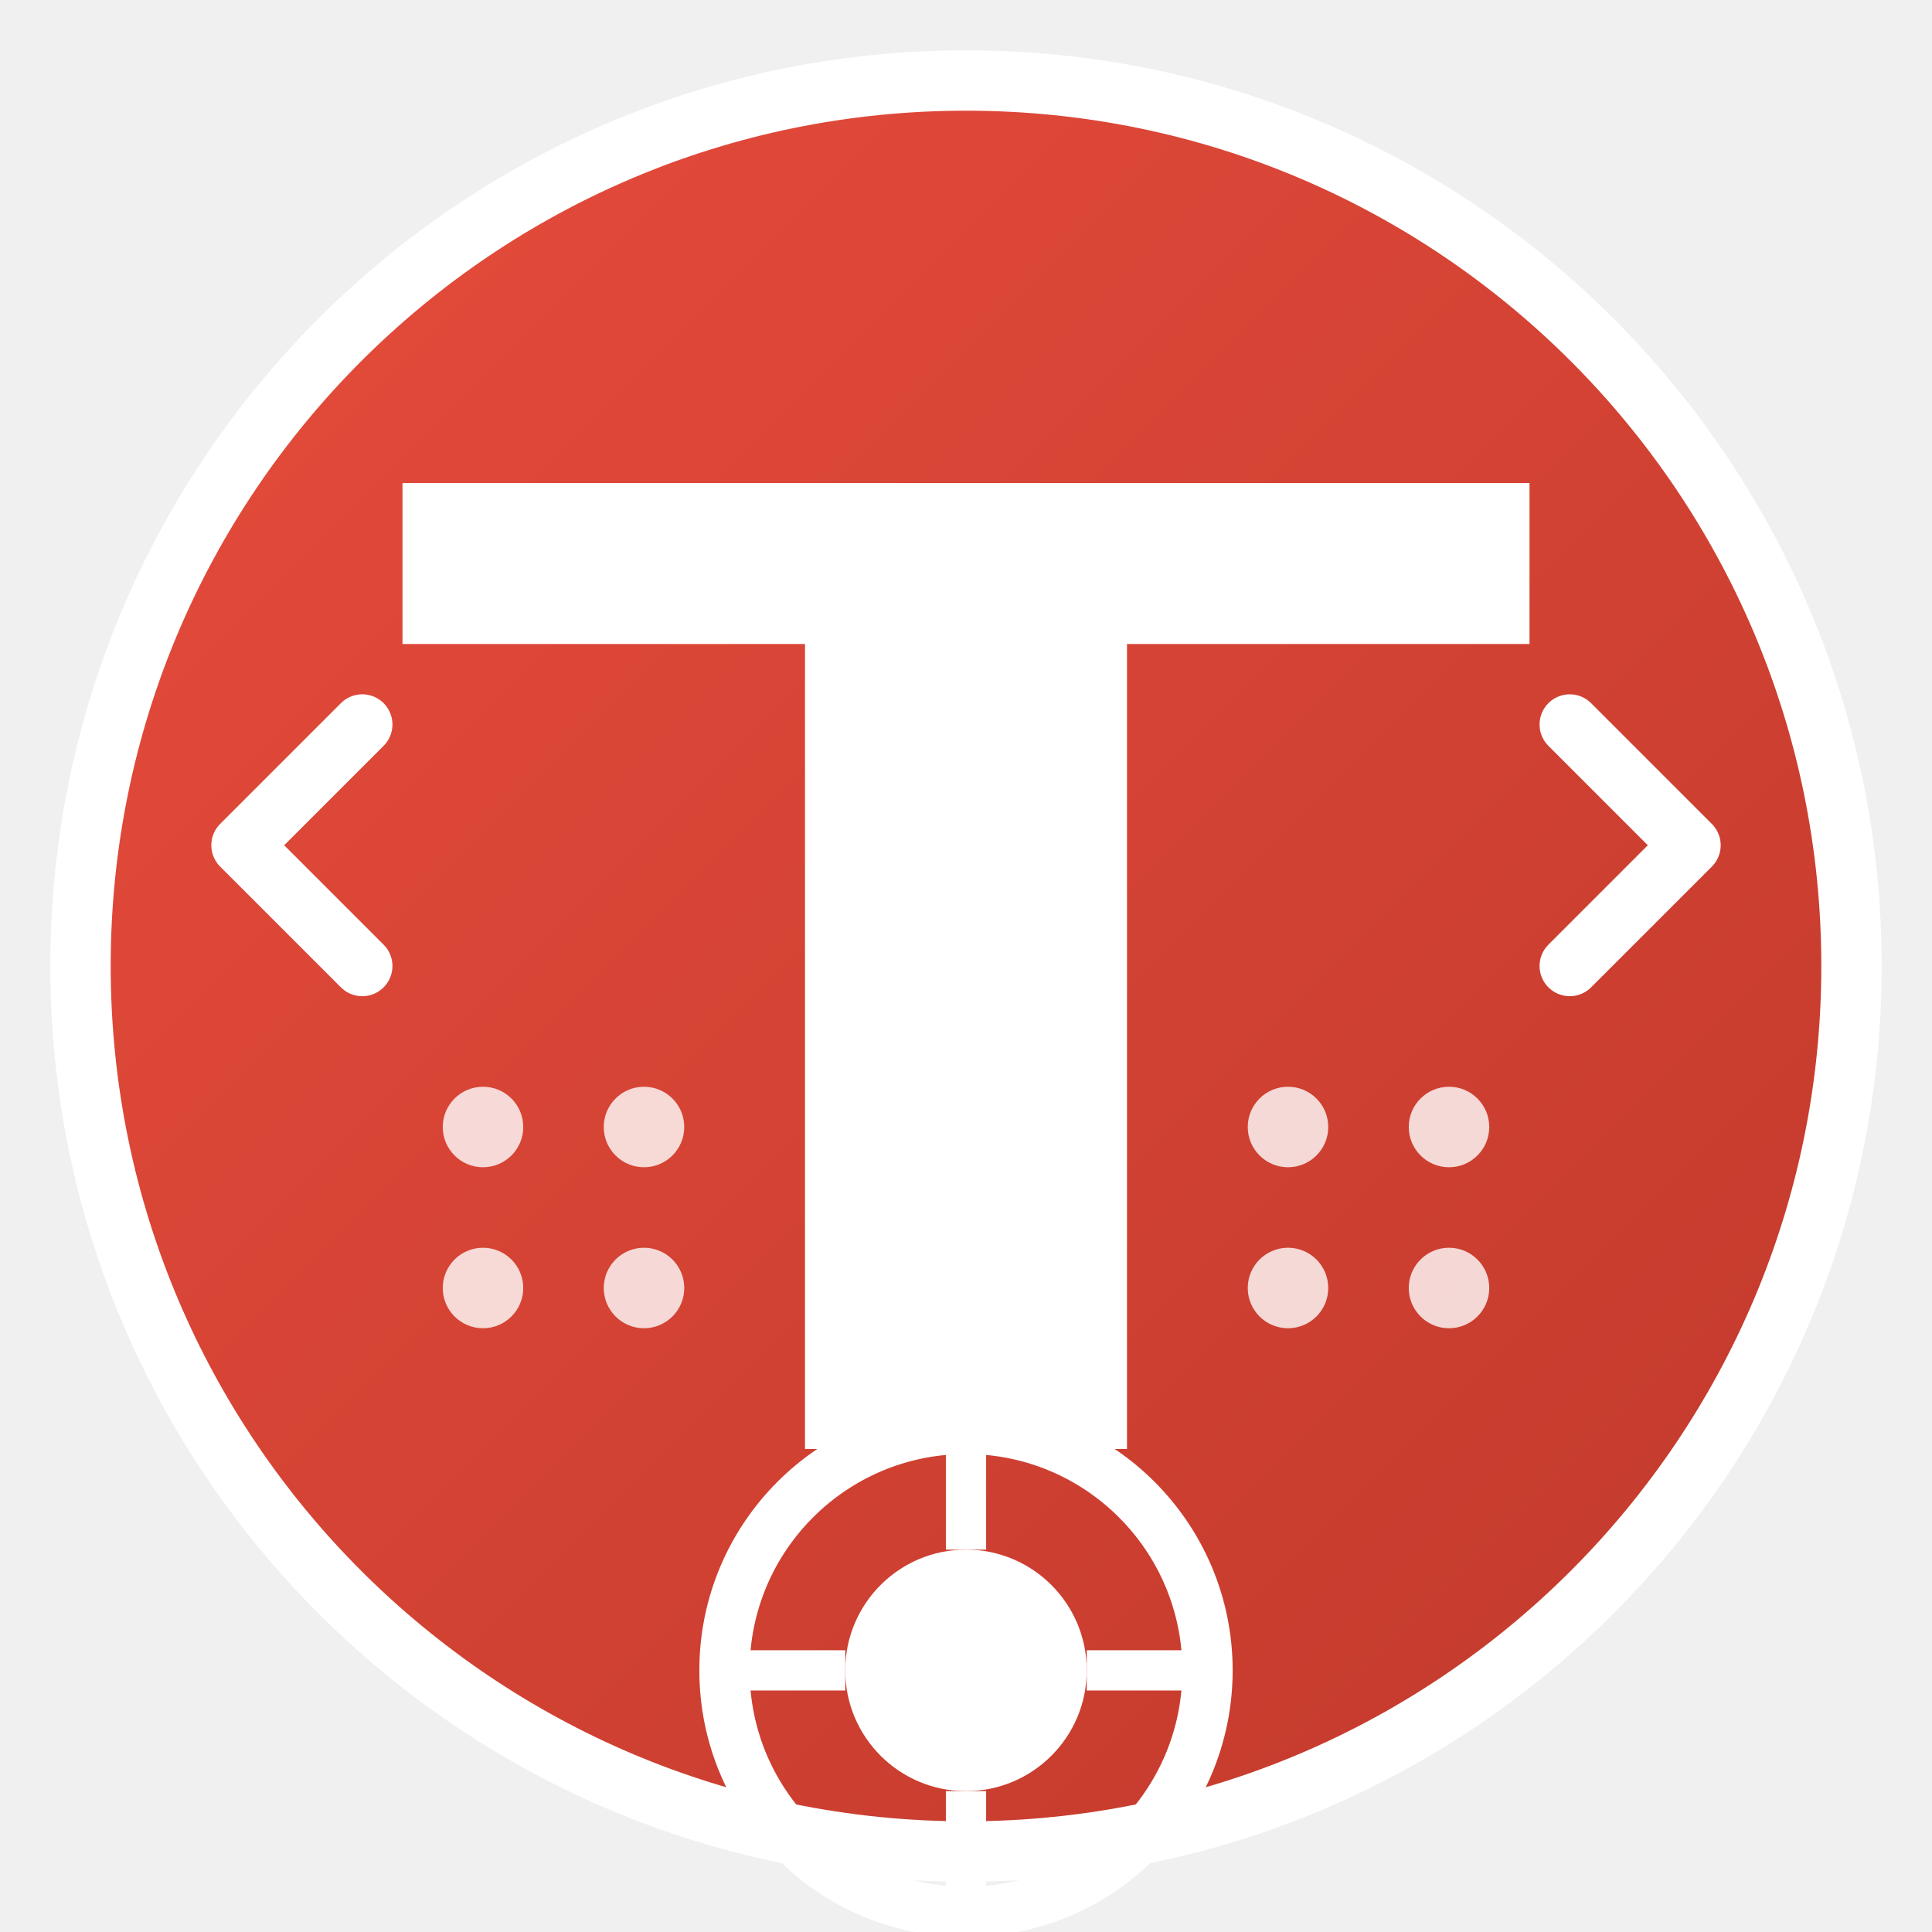
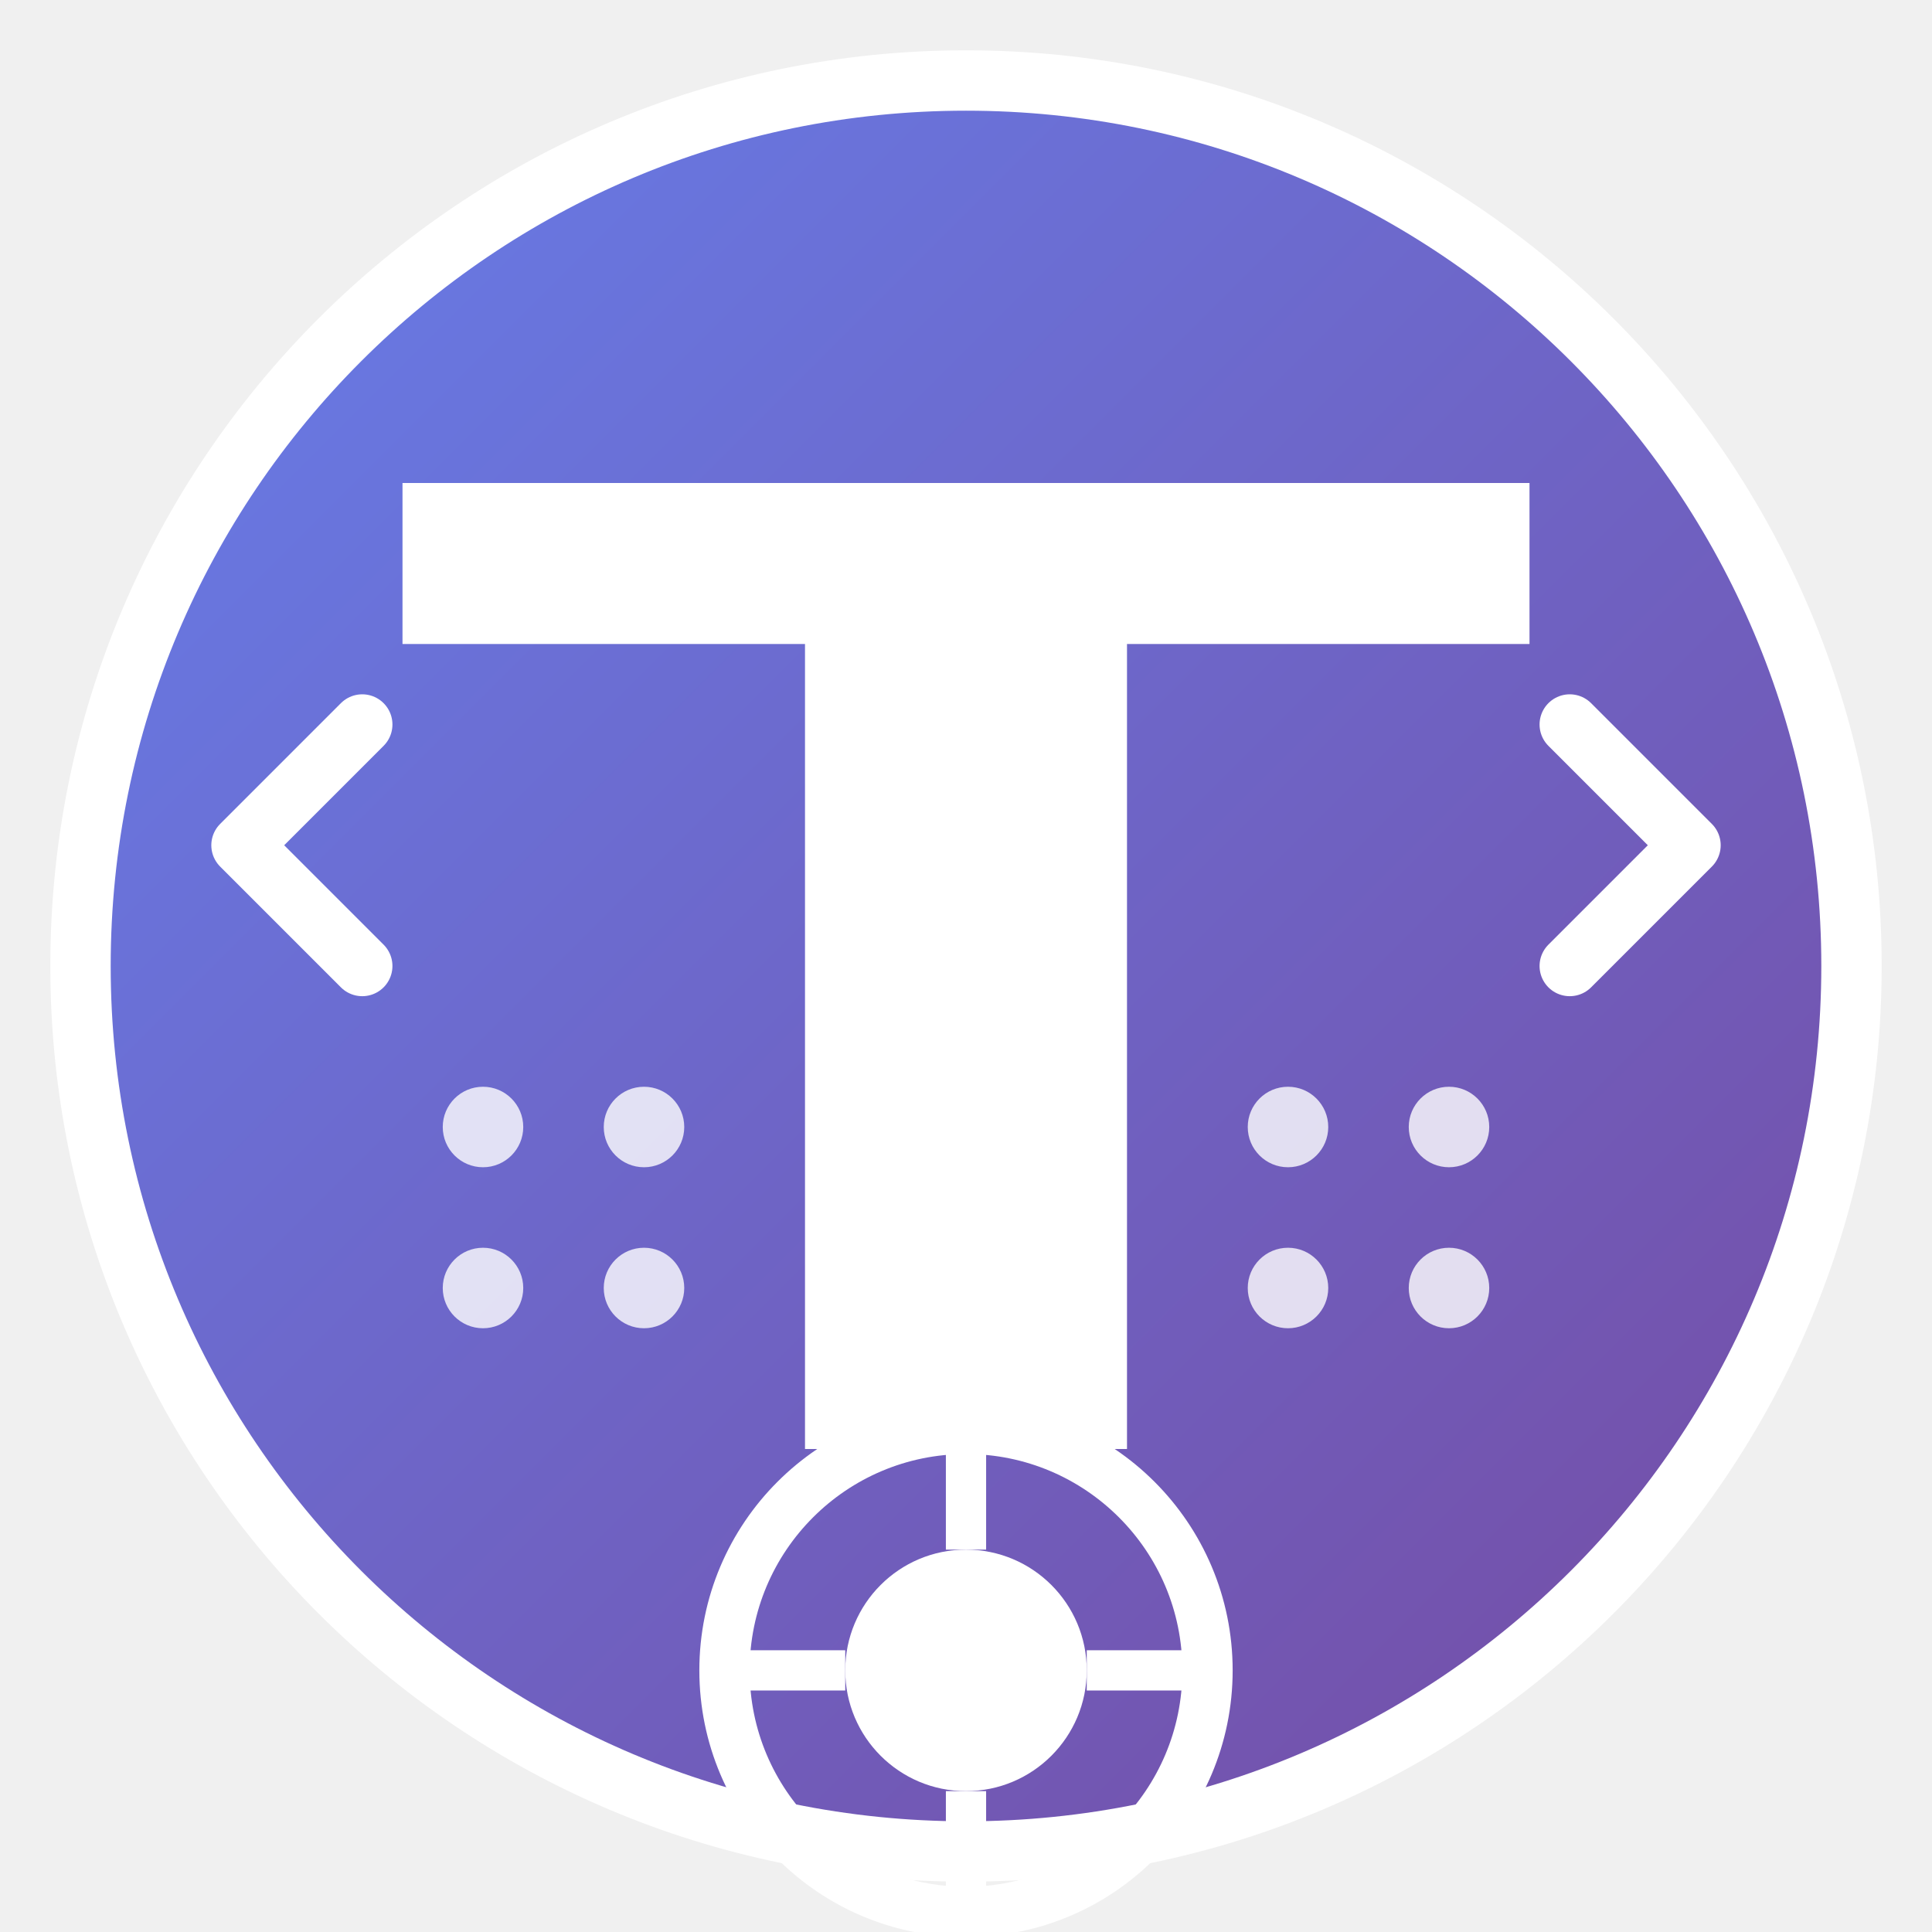
<svg xmlns="http://www.w3.org/2000/svg" width="96" height="96" viewBox="0 0 96 96">
  <defs>
    <linearGradient id="tabogaGradient" x1="0%" y1="0%" x2="100%" y2="100%">
-       <stop offset="0%" style="stop-color:#e74c3c;stop-opacity:1" />
-       <stop offset="100%" style="stop-color:#c0392b;stop-opacity:1" />
+       <stop offset="0%" style="stop-color:#667eea;stop-opacity:1" />
+       <stop offset="100%" style="stop-color:#764ba2;stop-opacity:1" />
    </linearGradient>
  </defs>
  <circle cx="48" cy="48" r="44" fill="url(#tabogaGradient)" stroke="#fff" stroke-width="3" />
  <path d="M20 24 L76 24 L76 32 L56 32 L56 72 L40 72 L40 32 L20 32 Z" fill="#fff" />
  <path d="M18 36 L12 42 L18 48" stroke="#fff" stroke-width="3" fill="none" stroke-linecap="round" stroke-linejoin="round" />
  <path d="M78 36 L84 42 L78 48" stroke="#fff" stroke-width="3" fill="none" stroke-linecap="round" stroke-linejoin="round" />
  <circle cx="24" cy="56" r="2" fill="#fff" opacity="0.8" />
  <circle cx="32" cy="56" r="2" fill="#fff" opacity="0.8" />
  <circle cx="24" cy="64" r="2" fill="#fff" opacity="0.8" />
  <circle cx="32" cy="64" r="2" fill="#fff" opacity="0.8" />
  <circle cx="64" cy="56" r="2" fill="#fff" opacity="0.8" />
  <circle cx="72" cy="56" r="2" fill="#fff" opacity="0.8" />
  <circle cx="64" cy="64" r="2" fill="#fff" opacity="0.8" />
  <circle cx="72" cy="64" r="2" fill="#fff" opacity="0.8" />
  <g transform="translate(35, 70)">
    <circle cx="13" cy="13" r="12" fill="none" stroke="#fff" stroke-width="2.5" />
    <circle cx="13" cy="13" r="6" fill="#fff" />
    <rect x="12" y="1" width="2" height="6" fill="#fff" />
    <rect x="12" y="19" width="2" height="6" fill="#fff" />
    <rect x="1" y="12" width="6" height="2" fill="#fff" />
    <rect x="19" y="12" width="6" height="2" fill="#fff" />
  </g>
</svg>
